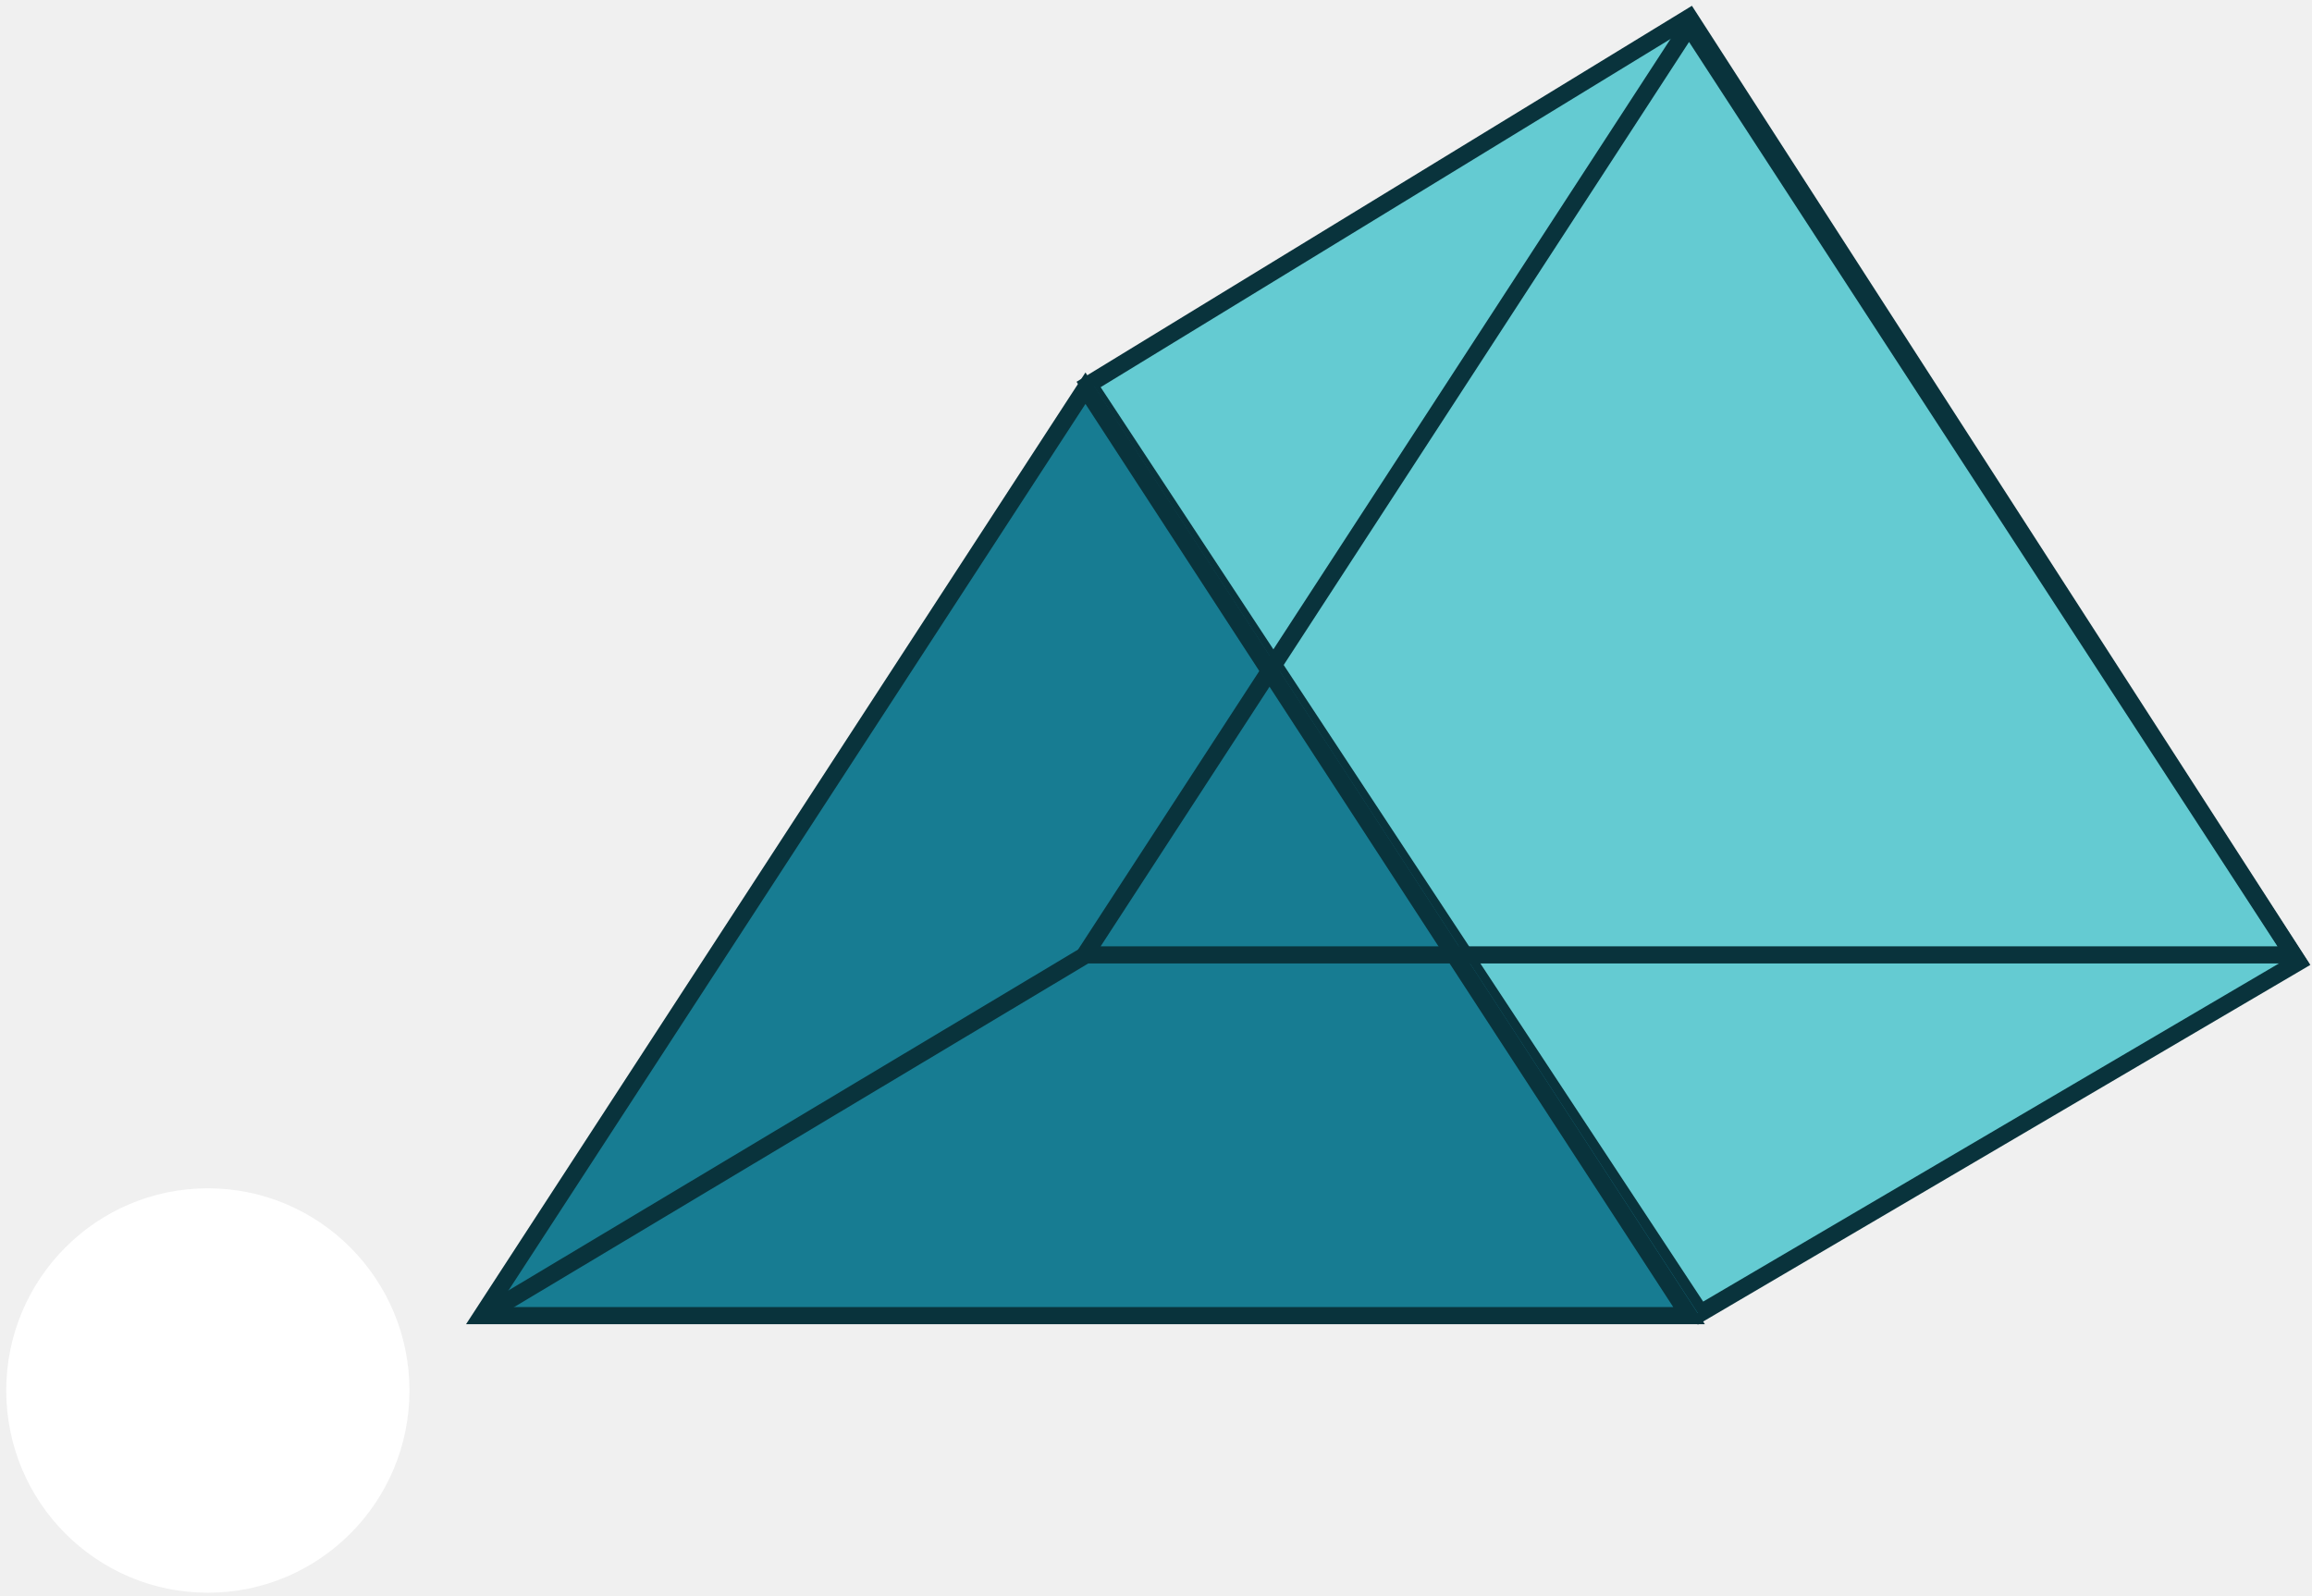
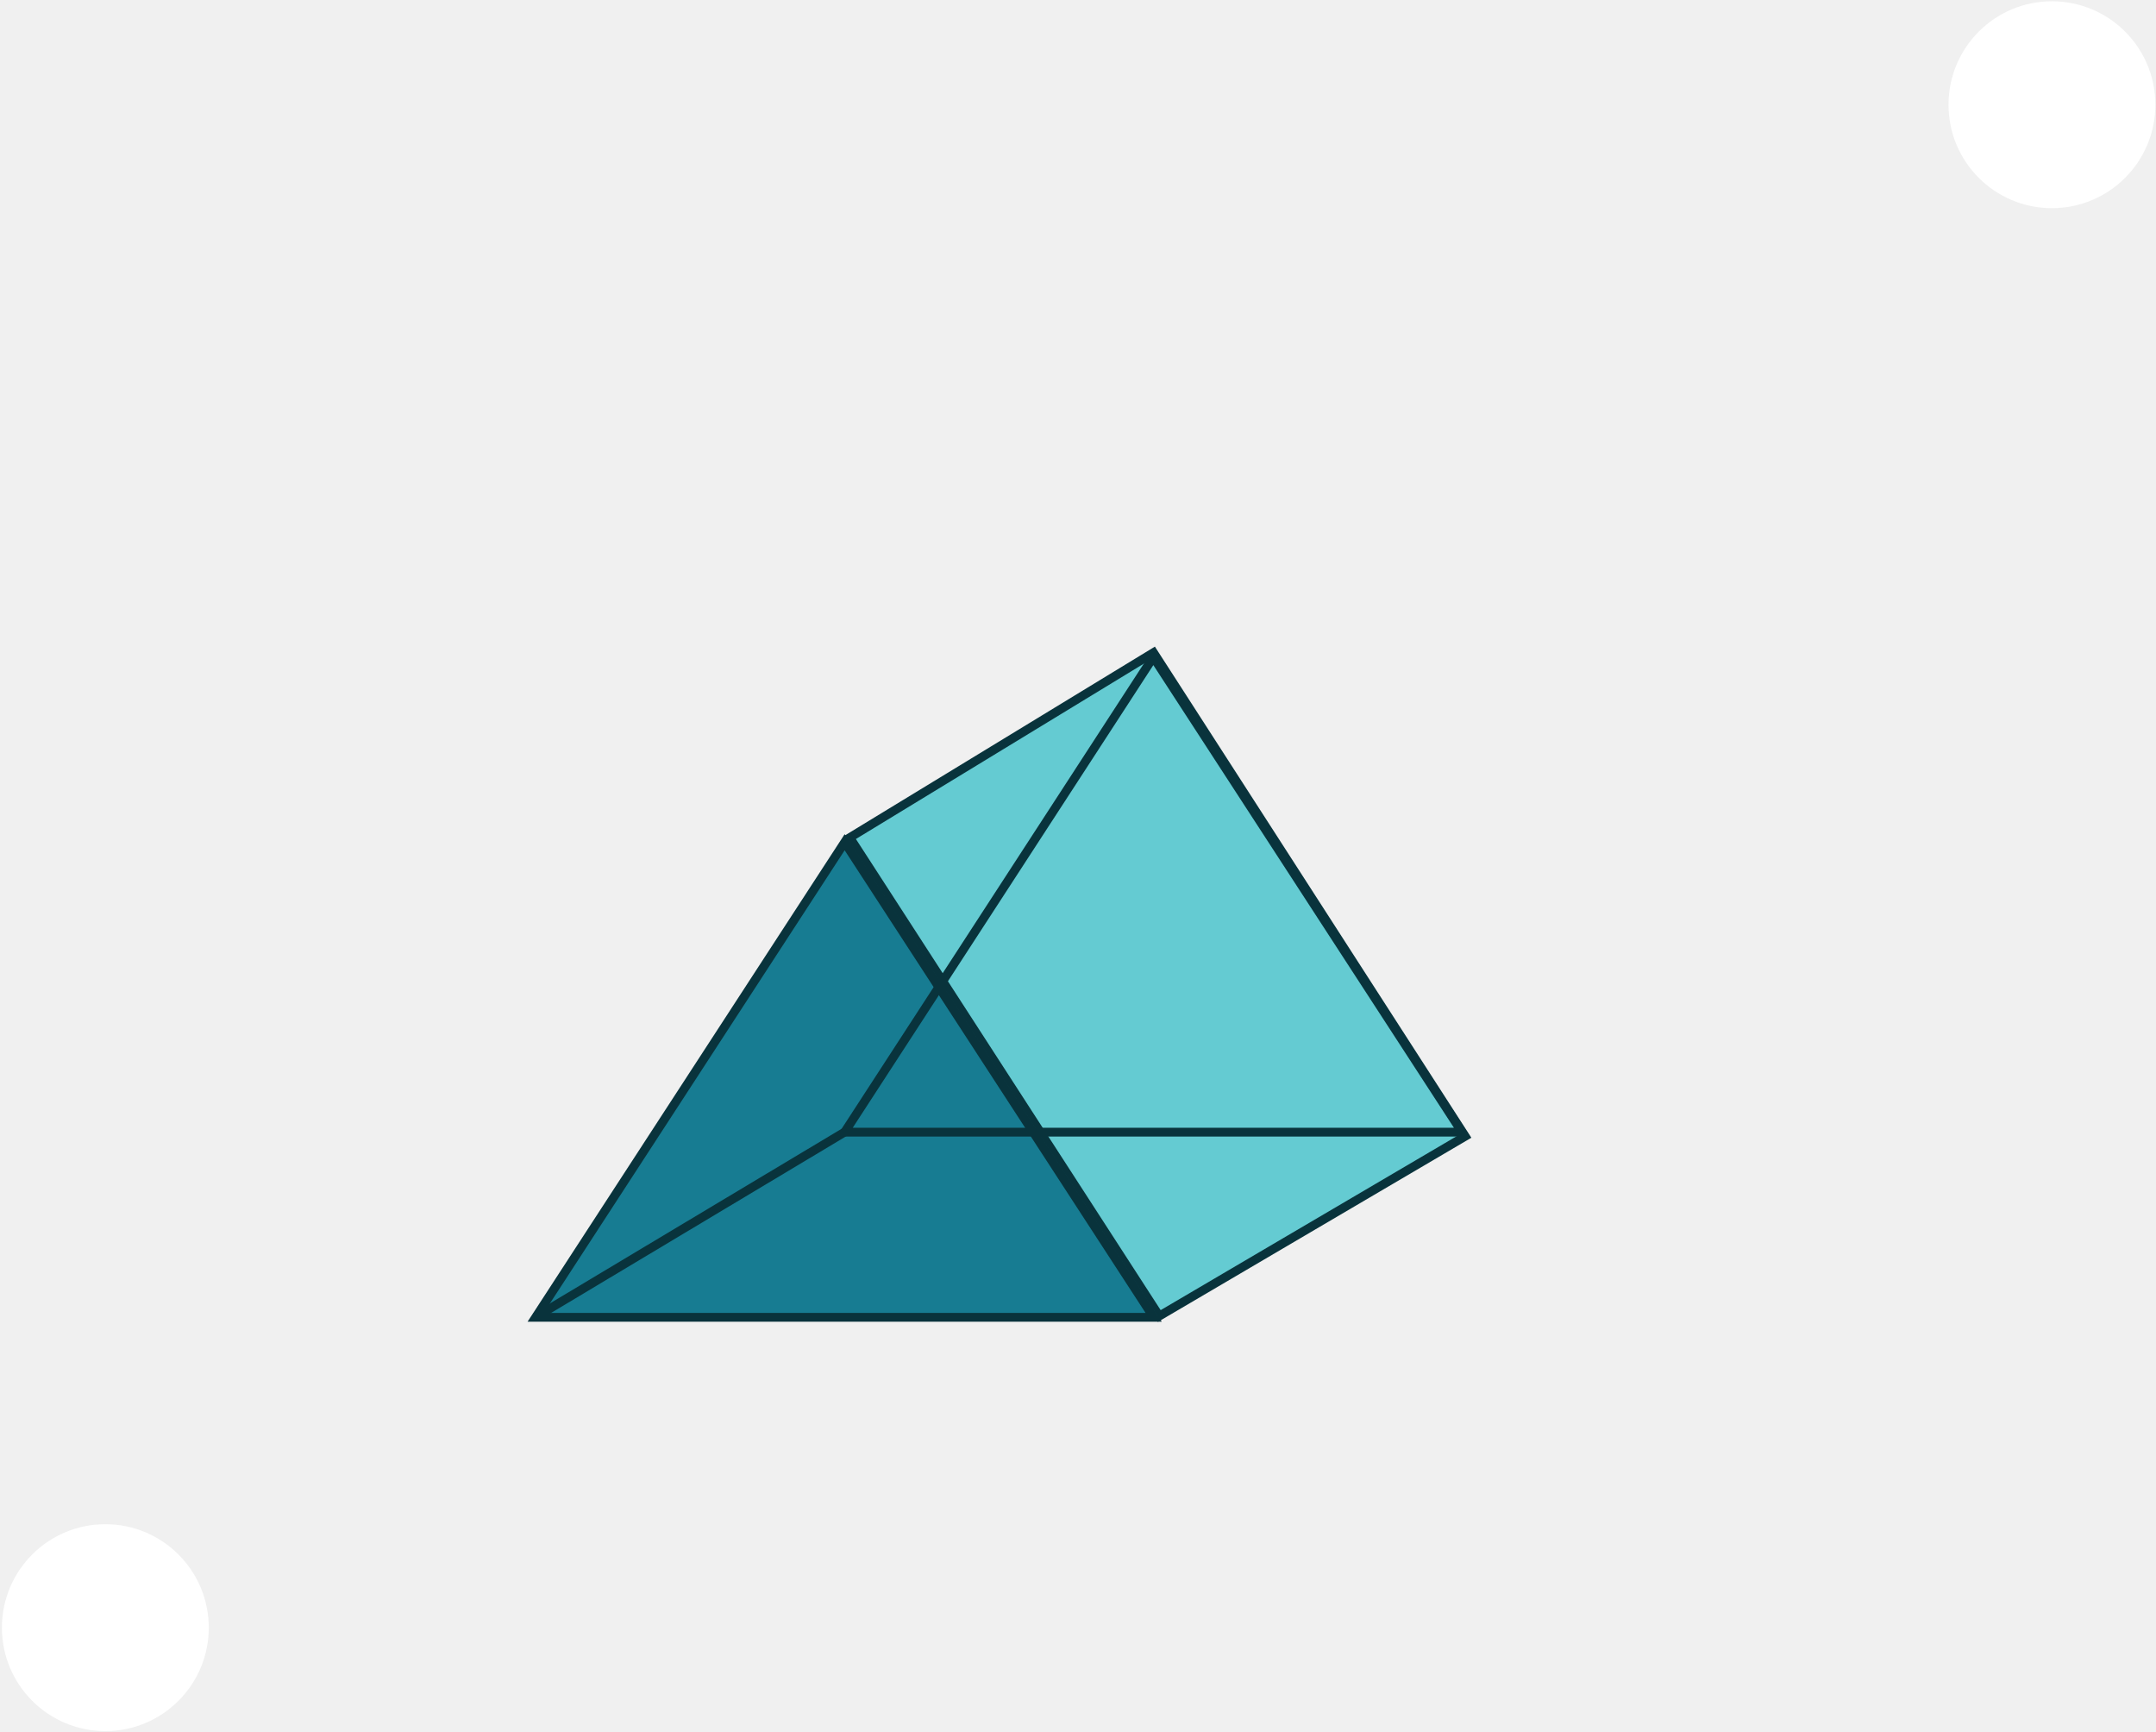
- <svg xmlns="http://www.w3.org/2000/svg" width="1852" height="1278" xml:space="preserve" overflow="hidden">
-   <g transform="translate(-499 -660)">
+ <svg xmlns="http://www.w3.org/2000/svg" width="3377" height="2712" xml:space="preserve" overflow="hidden">
+   <g transform="translate(-110 123)">
    <g>
-       <path d="M1852.15 674 1371 968.031 1861.16 1712 2340 1430.73 1852.15 674Z" stroke="#09333C" stroke-width="13.75" stroke-linecap="butt" stroke-linejoin="miter" stroke-miterlimit="8" stroke-opacity="1" fill="#64CBD2" fill-rule="evenodd" fill-opacity="1" />
-       <path d="M891 1712 1375 969 1859 1712Z" fill="#177C92" fill-rule="evenodd" fill-opacity="1" />
-       <path d="M885 1714 1368.5 971 1852 1714Z" stroke="#09333C" stroke-width="13.75" stroke-linecap="butt" stroke-linejoin="miter" stroke-miterlimit="8" stroke-opacity="1" fill="none" fill-rule="evenodd" />
-       <path d="M0 0 483.817 289.592" stroke="#09333C" stroke-width="13.75" stroke-linecap="butt" stroke-linejoin="miter" stroke-miterlimit="8" stroke-opacity="1" fill="none" fill-rule="evenodd" transform="matrix(-1 0 0 1 1368.82 1425)" />
-       <path d="M1368 1425 1852 681 2336 1425Z" stroke="#09333C" stroke-width="13.75" stroke-linecap="butt" stroke-linejoin="miter" stroke-miterlimit="8" stroke-opacity="1" fill="none" fill-rule="evenodd" />
-       <path d="M504 1774C504 1684.53 576.306 1612 665.5 1612 754.694 1612 827 1684.53 827 1774 827 1863.47 754.694 1936 665.5 1936 576.306 1936 504 1863.47 504 1774Z" fill="#FFFFFF" fill-rule="evenodd" fill-opacity="1" />
+       <path d="M1916.79 899 1441 1188.73 1925.8 1938 2405 1656.46 1916.79 899Z" stroke="#09333C" stroke-width="13.75" stroke-linecap="butt" stroke-linejoin="miter" stroke-miterlimit="8" stroke-opacity="1" fill="#64CBD2" fill-rule="evenodd" fill-opacity="1" />
+       <path d="M956 1938 1439.5 1195 1923 1938Z" fill="#177C92" fill-rule="evenodd" fill-opacity="1" />
+       <path d="M949 1940 1433 1196 1917 1940Z" stroke="#09333C" stroke-width="13.75" stroke-linecap="butt" stroke-linejoin="miter" stroke-miterlimit="8" stroke-opacity="1" fill="none" fill-rule="evenodd" />
+       <path d="M0 0 483.817 289.592" stroke="#09333C" stroke-width="13.75" stroke-linecap="butt" stroke-linejoin="miter" stroke-miterlimit="8" stroke-opacity="1" fill="none" fill-rule="evenodd" transform="matrix(-1 0 0 1 1432.82 1650)" />
+       <path d="M1433 1650 1916.5 906 2400 1650Z" stroke="#09333C" stroke-width="13.75" stroke-linecap="butt" stroke-linejoin="miter" stroke-miterlimit="8" stroke-opacity="1" fill="none" fill-rule="evenodd" />
+       <path d="M113 2426C113 2336.53 185.53 2264 275 2264 364.47 2264 437 2336.53 437 2426 437 2515.47 364.47 2588 275 2588 185.53 2588 113 2515.47 113 2426Z" fill="#FFFFFF" fill-rule="evenodd" fill-opacity="1" />
+       <path d="M3162 41C3162-48.47 3234.53-121 3324-121 3413.47-121 3486-48.47 3486 41 3486 130.47 3413.47 203 3324 203 3234.53 203 3162 130.47 3162 41Z" fill="#FFFFFF" fill-rule="evenodd" fill-opacity="1" />
    </g>
  </g>
</svg>
